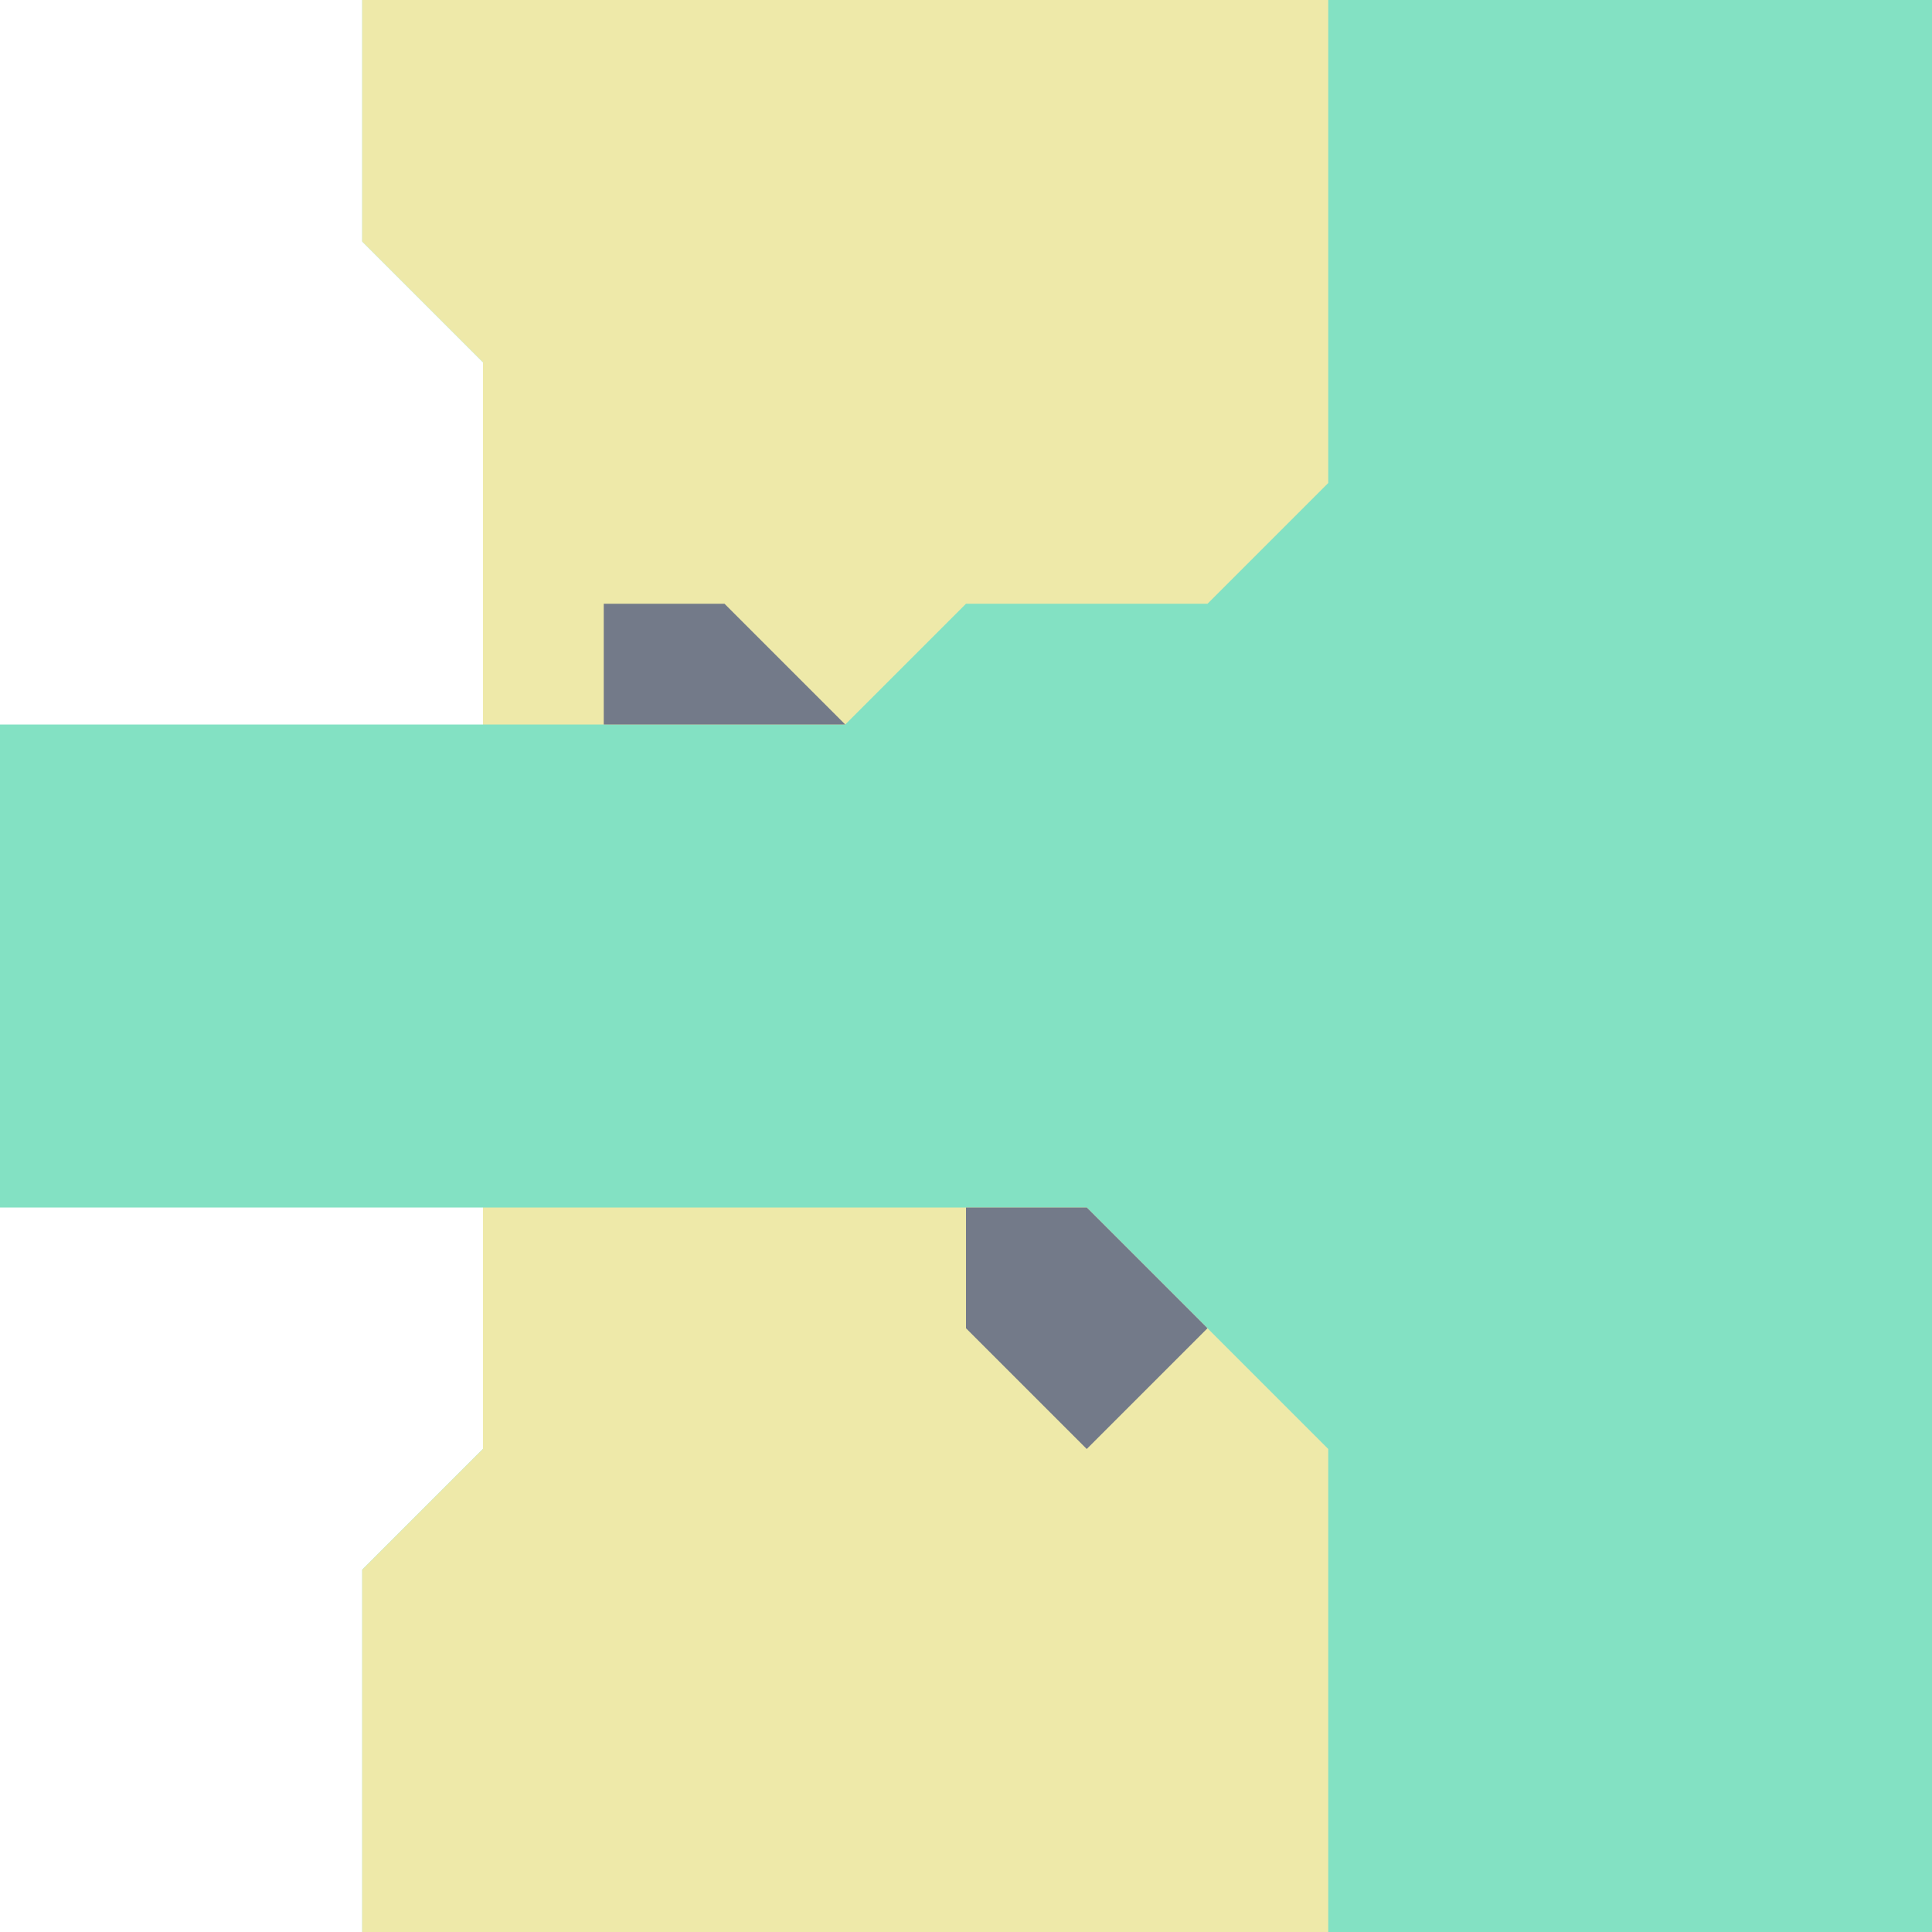
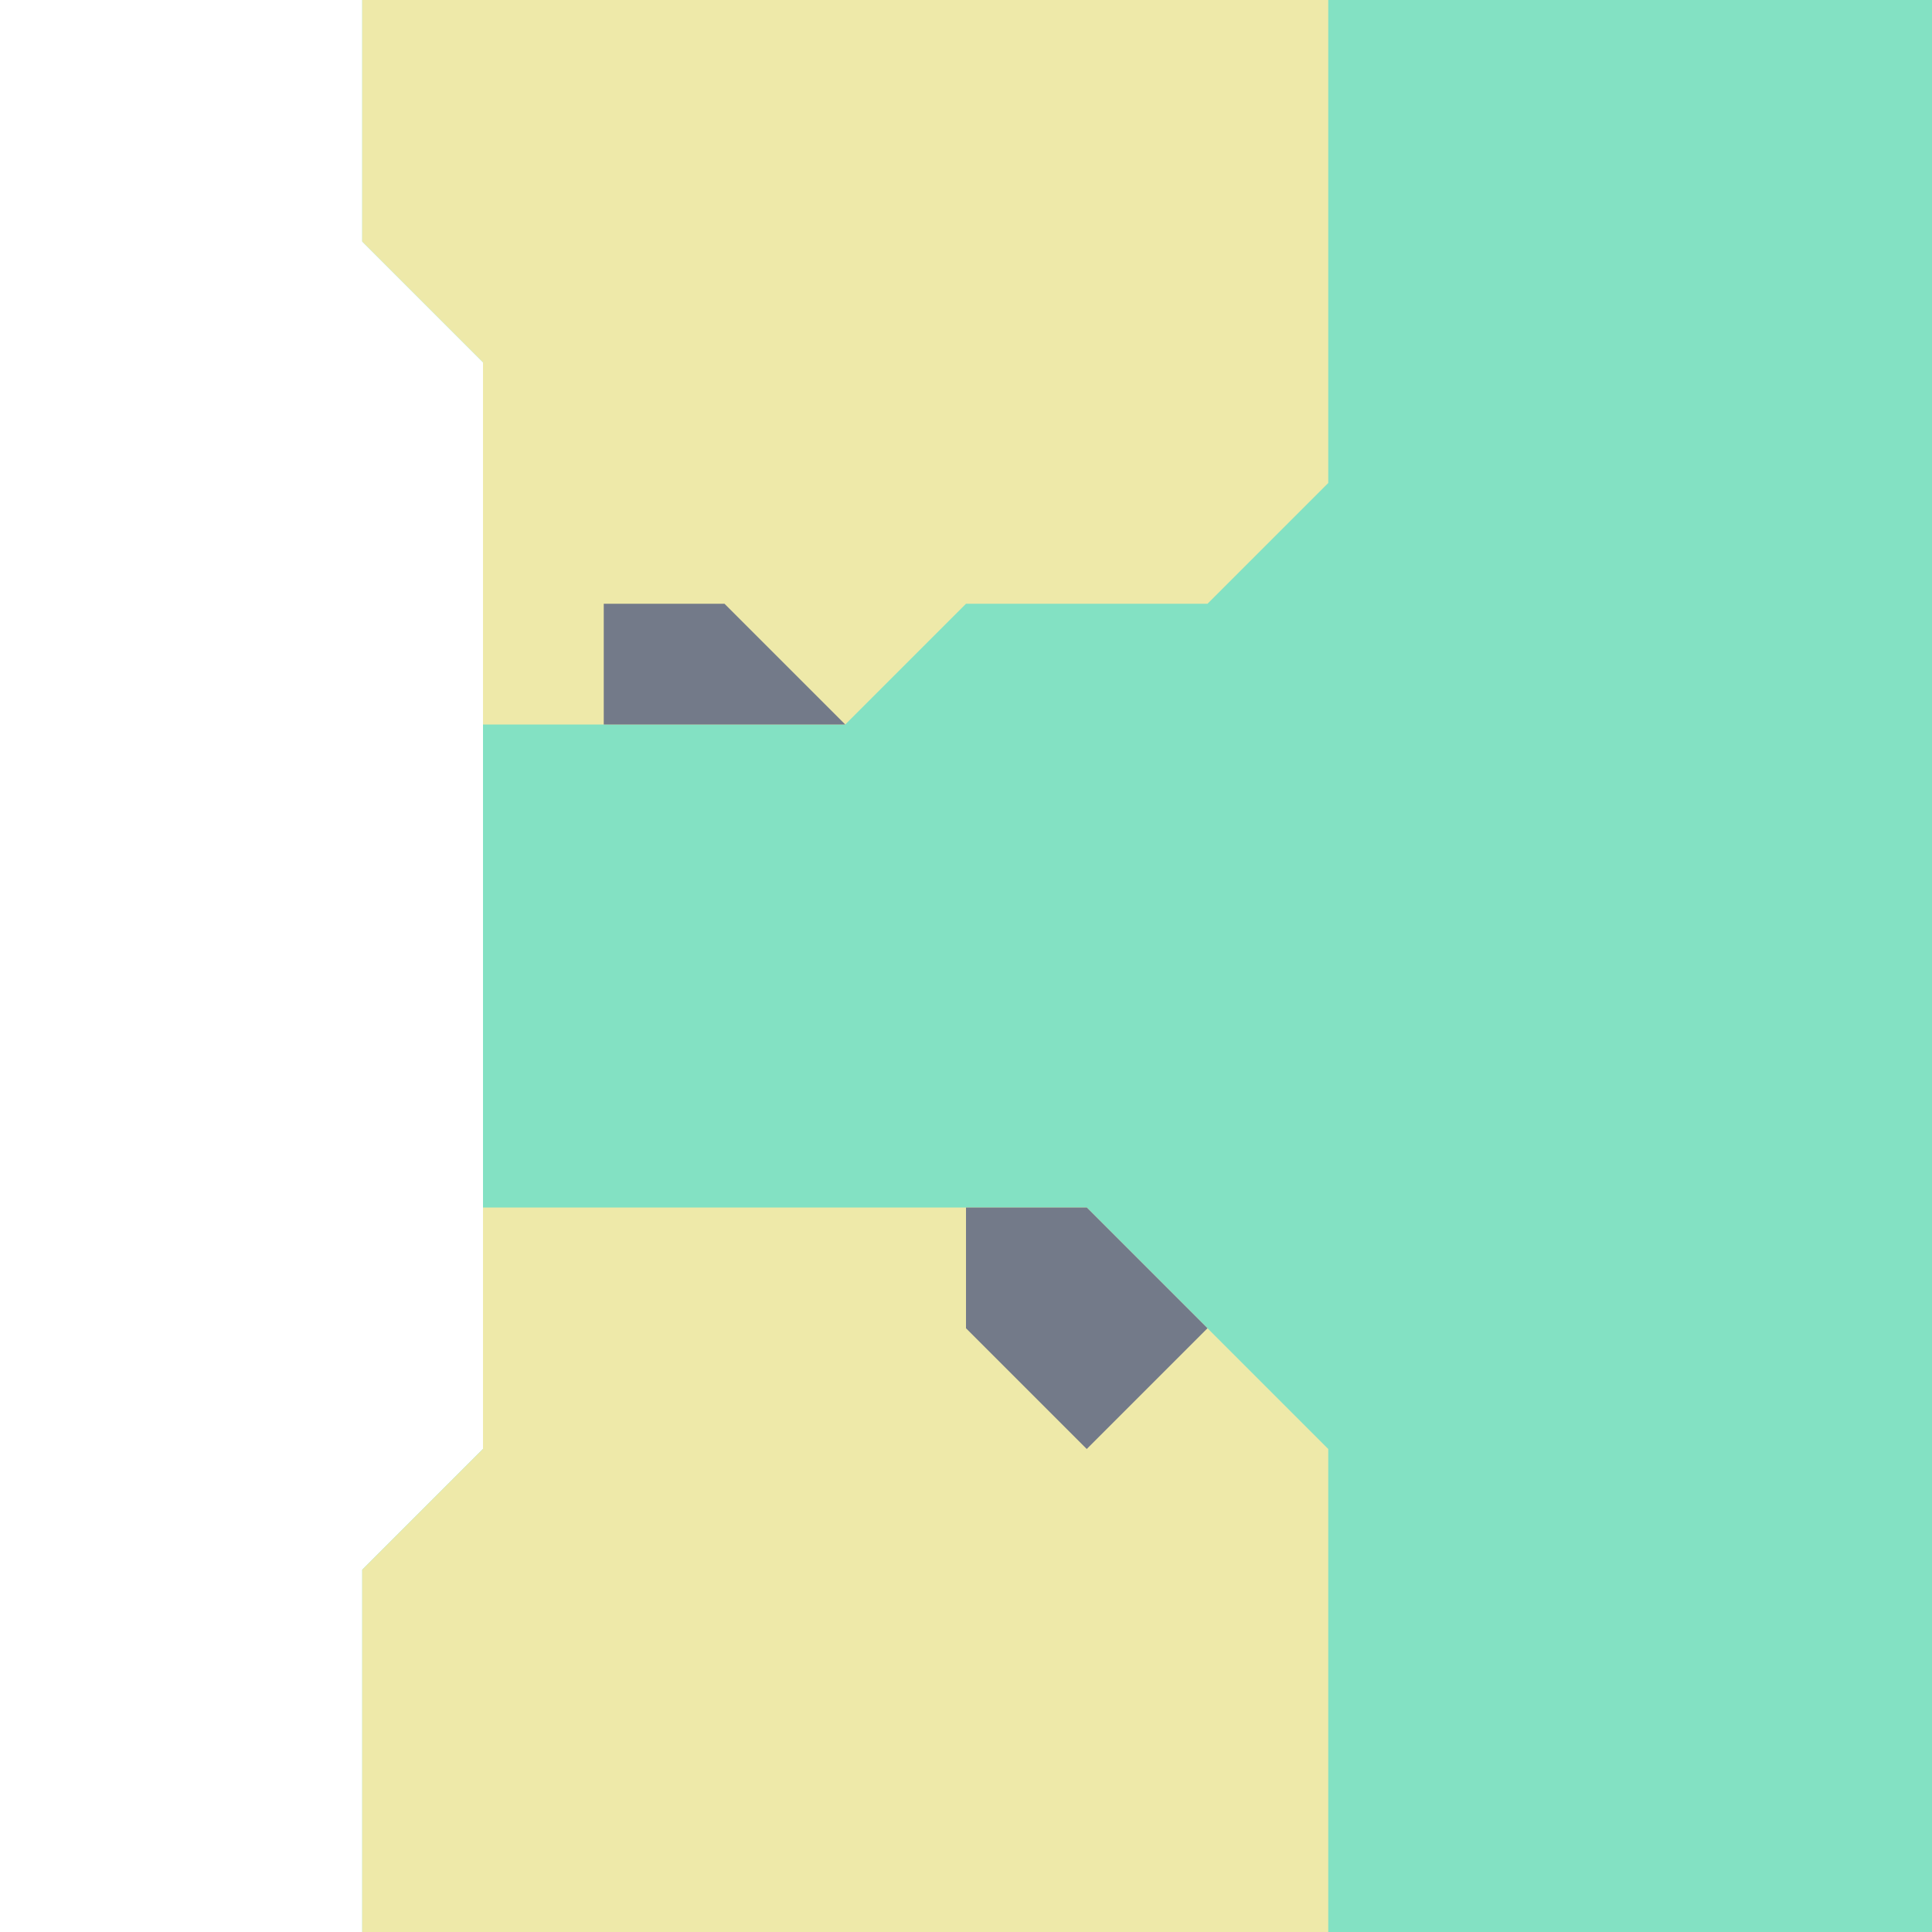
<svg xmlns="http://www.w3.org/2000/svg" viewBox="0 0 16 16" width="160" height="160">
-   <path d="M 16 0 L 16 16 L 3 16 L 3 13 L 4 12 L 4 10 L 0 10 L 0 6 L 4 6 L 4 3 L 3 2 L 3 0 Z" fill="#83e1c3" />
+   <path d="M 16 0 L 16 16 L 3 16 L 3 13 L 4 12 L 4 3 L 3 2 L 3 0 Z" fill="#83e1c3" />
  <path d="M 11 4 L 10 5 L 8 5 L 7 6 L 4 6 L 4 3 L 3 2 L 3 0 L 11 0 Z M 9 10 L 11 12 L 11 16 L 3 16 L 3 13 L 4 12 L 4 10 Z" fill="#eee9a9" />
  <path d="M 10 11 L 9 10 L 8 10 L 8 11 L 9 12 Z M 5 6 L 7 6 L 6 5 L 5 5 Z" fill="#737a89" />
</svg>
